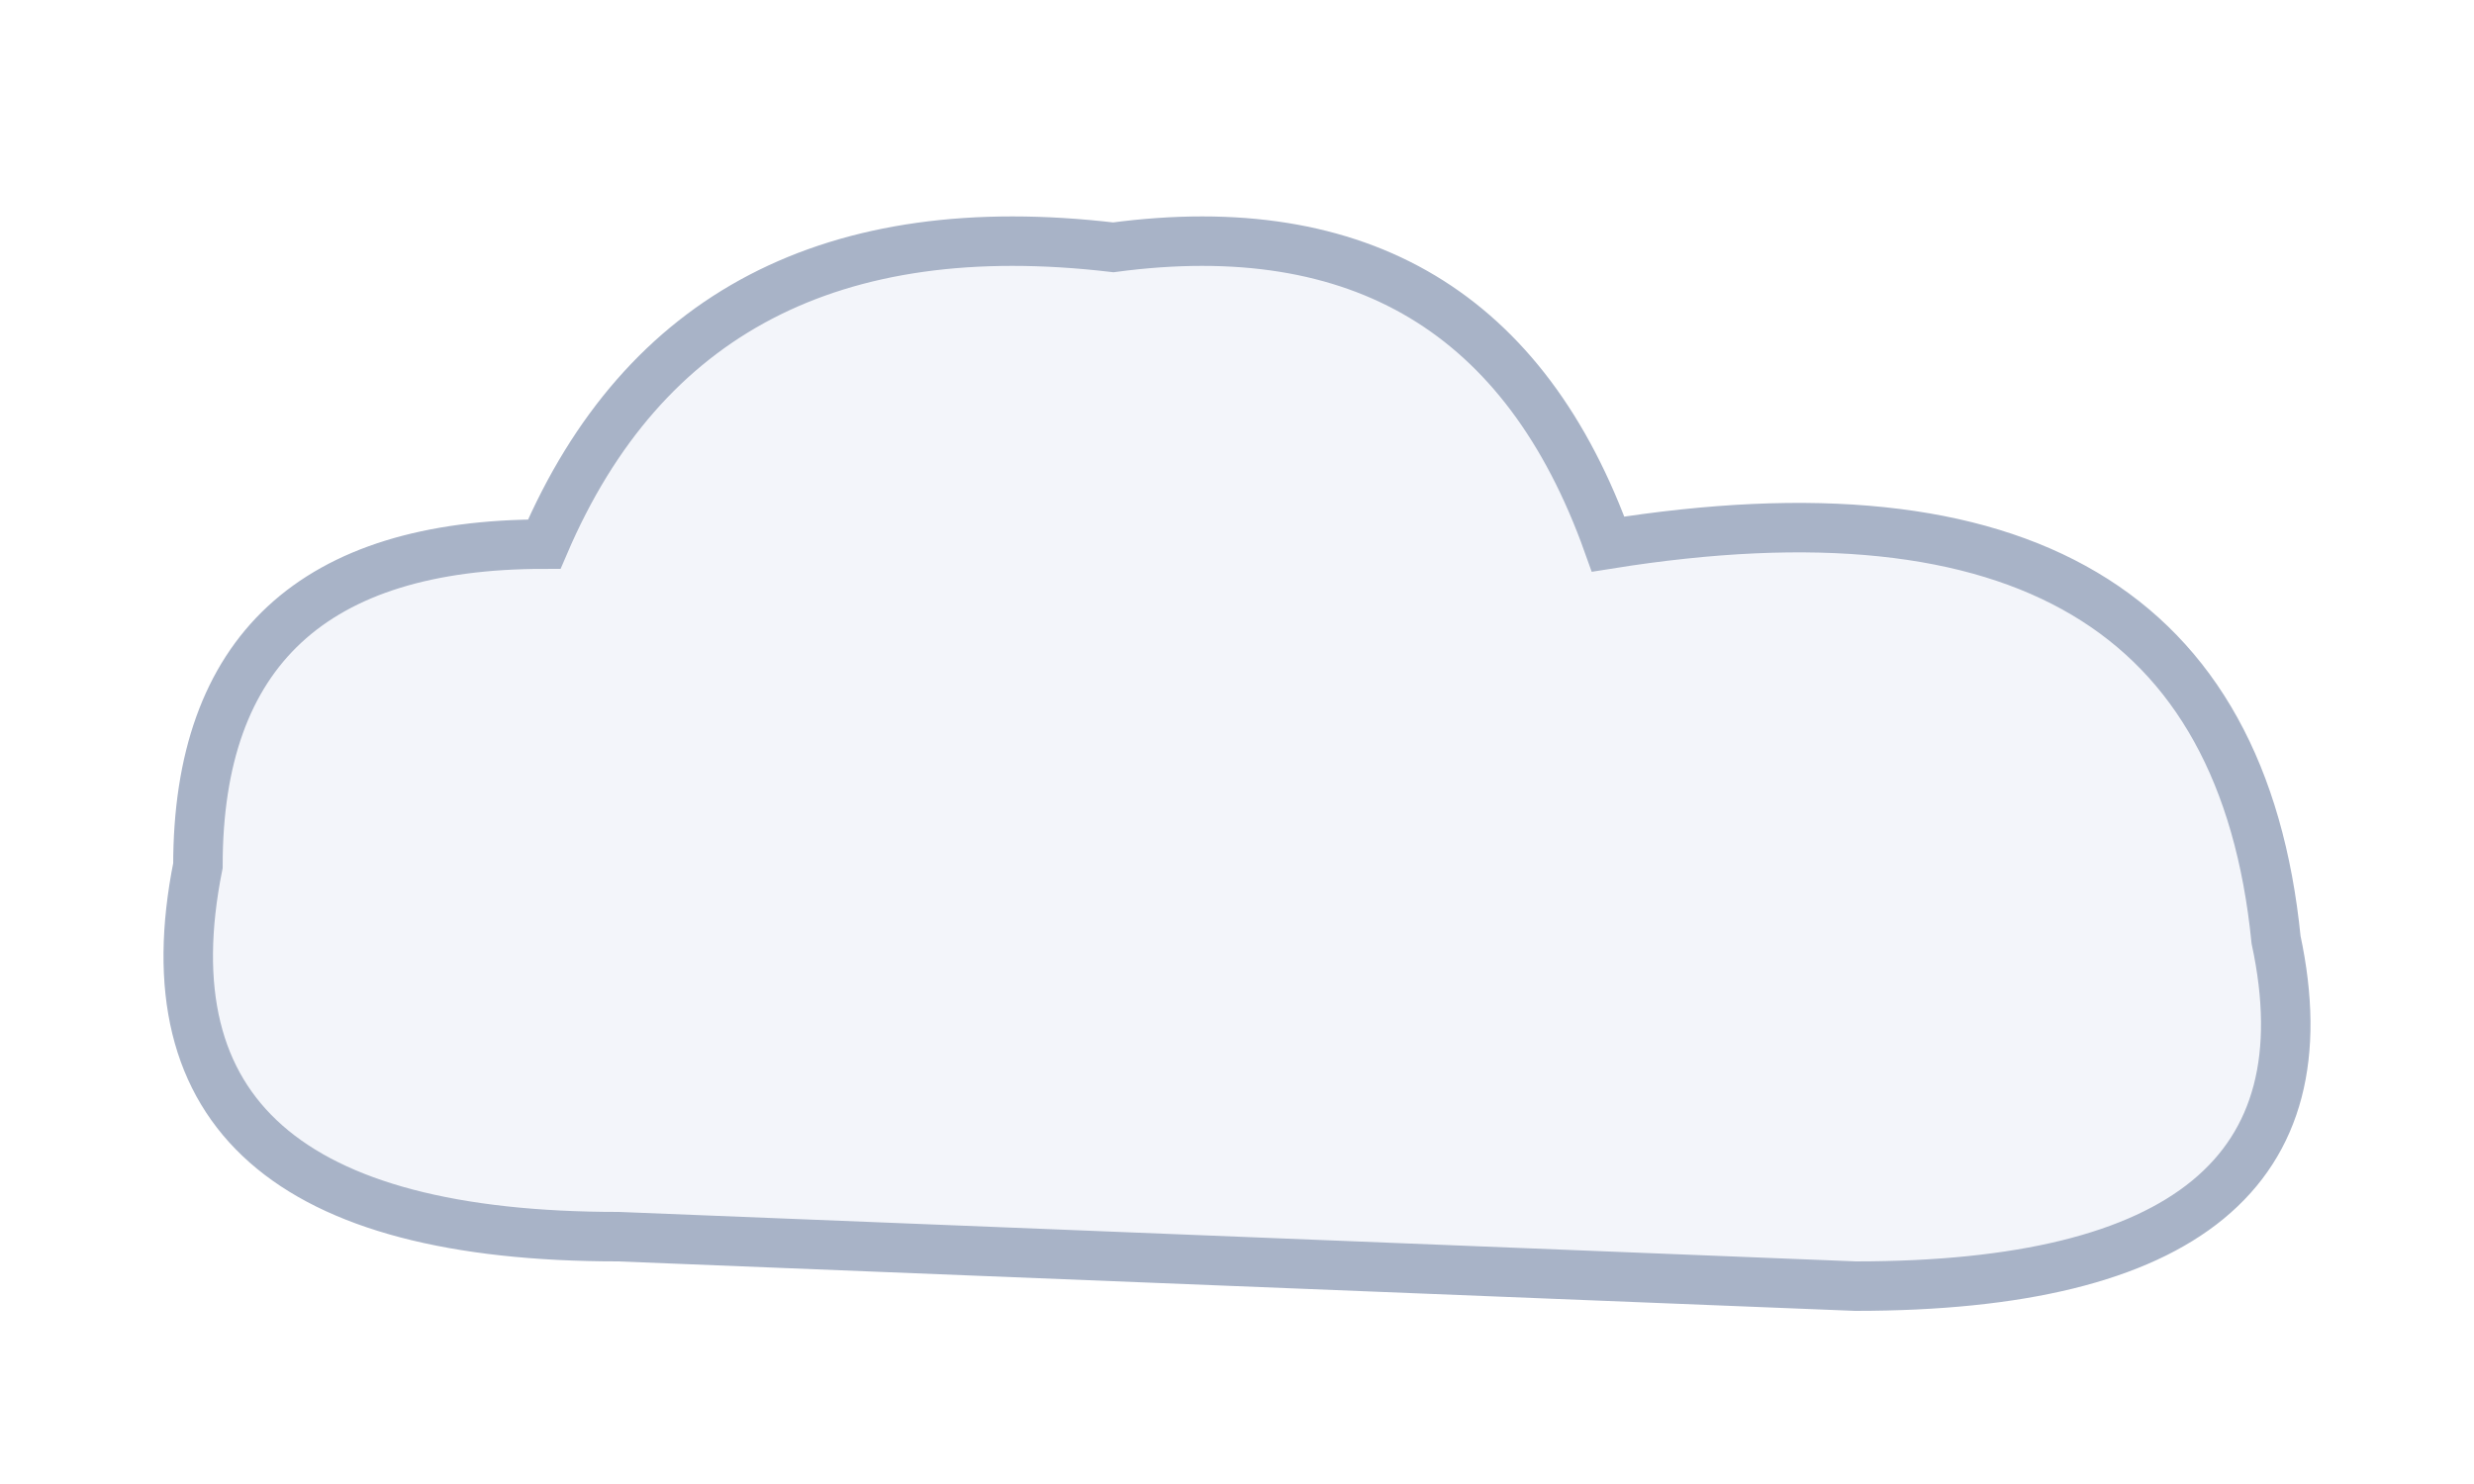
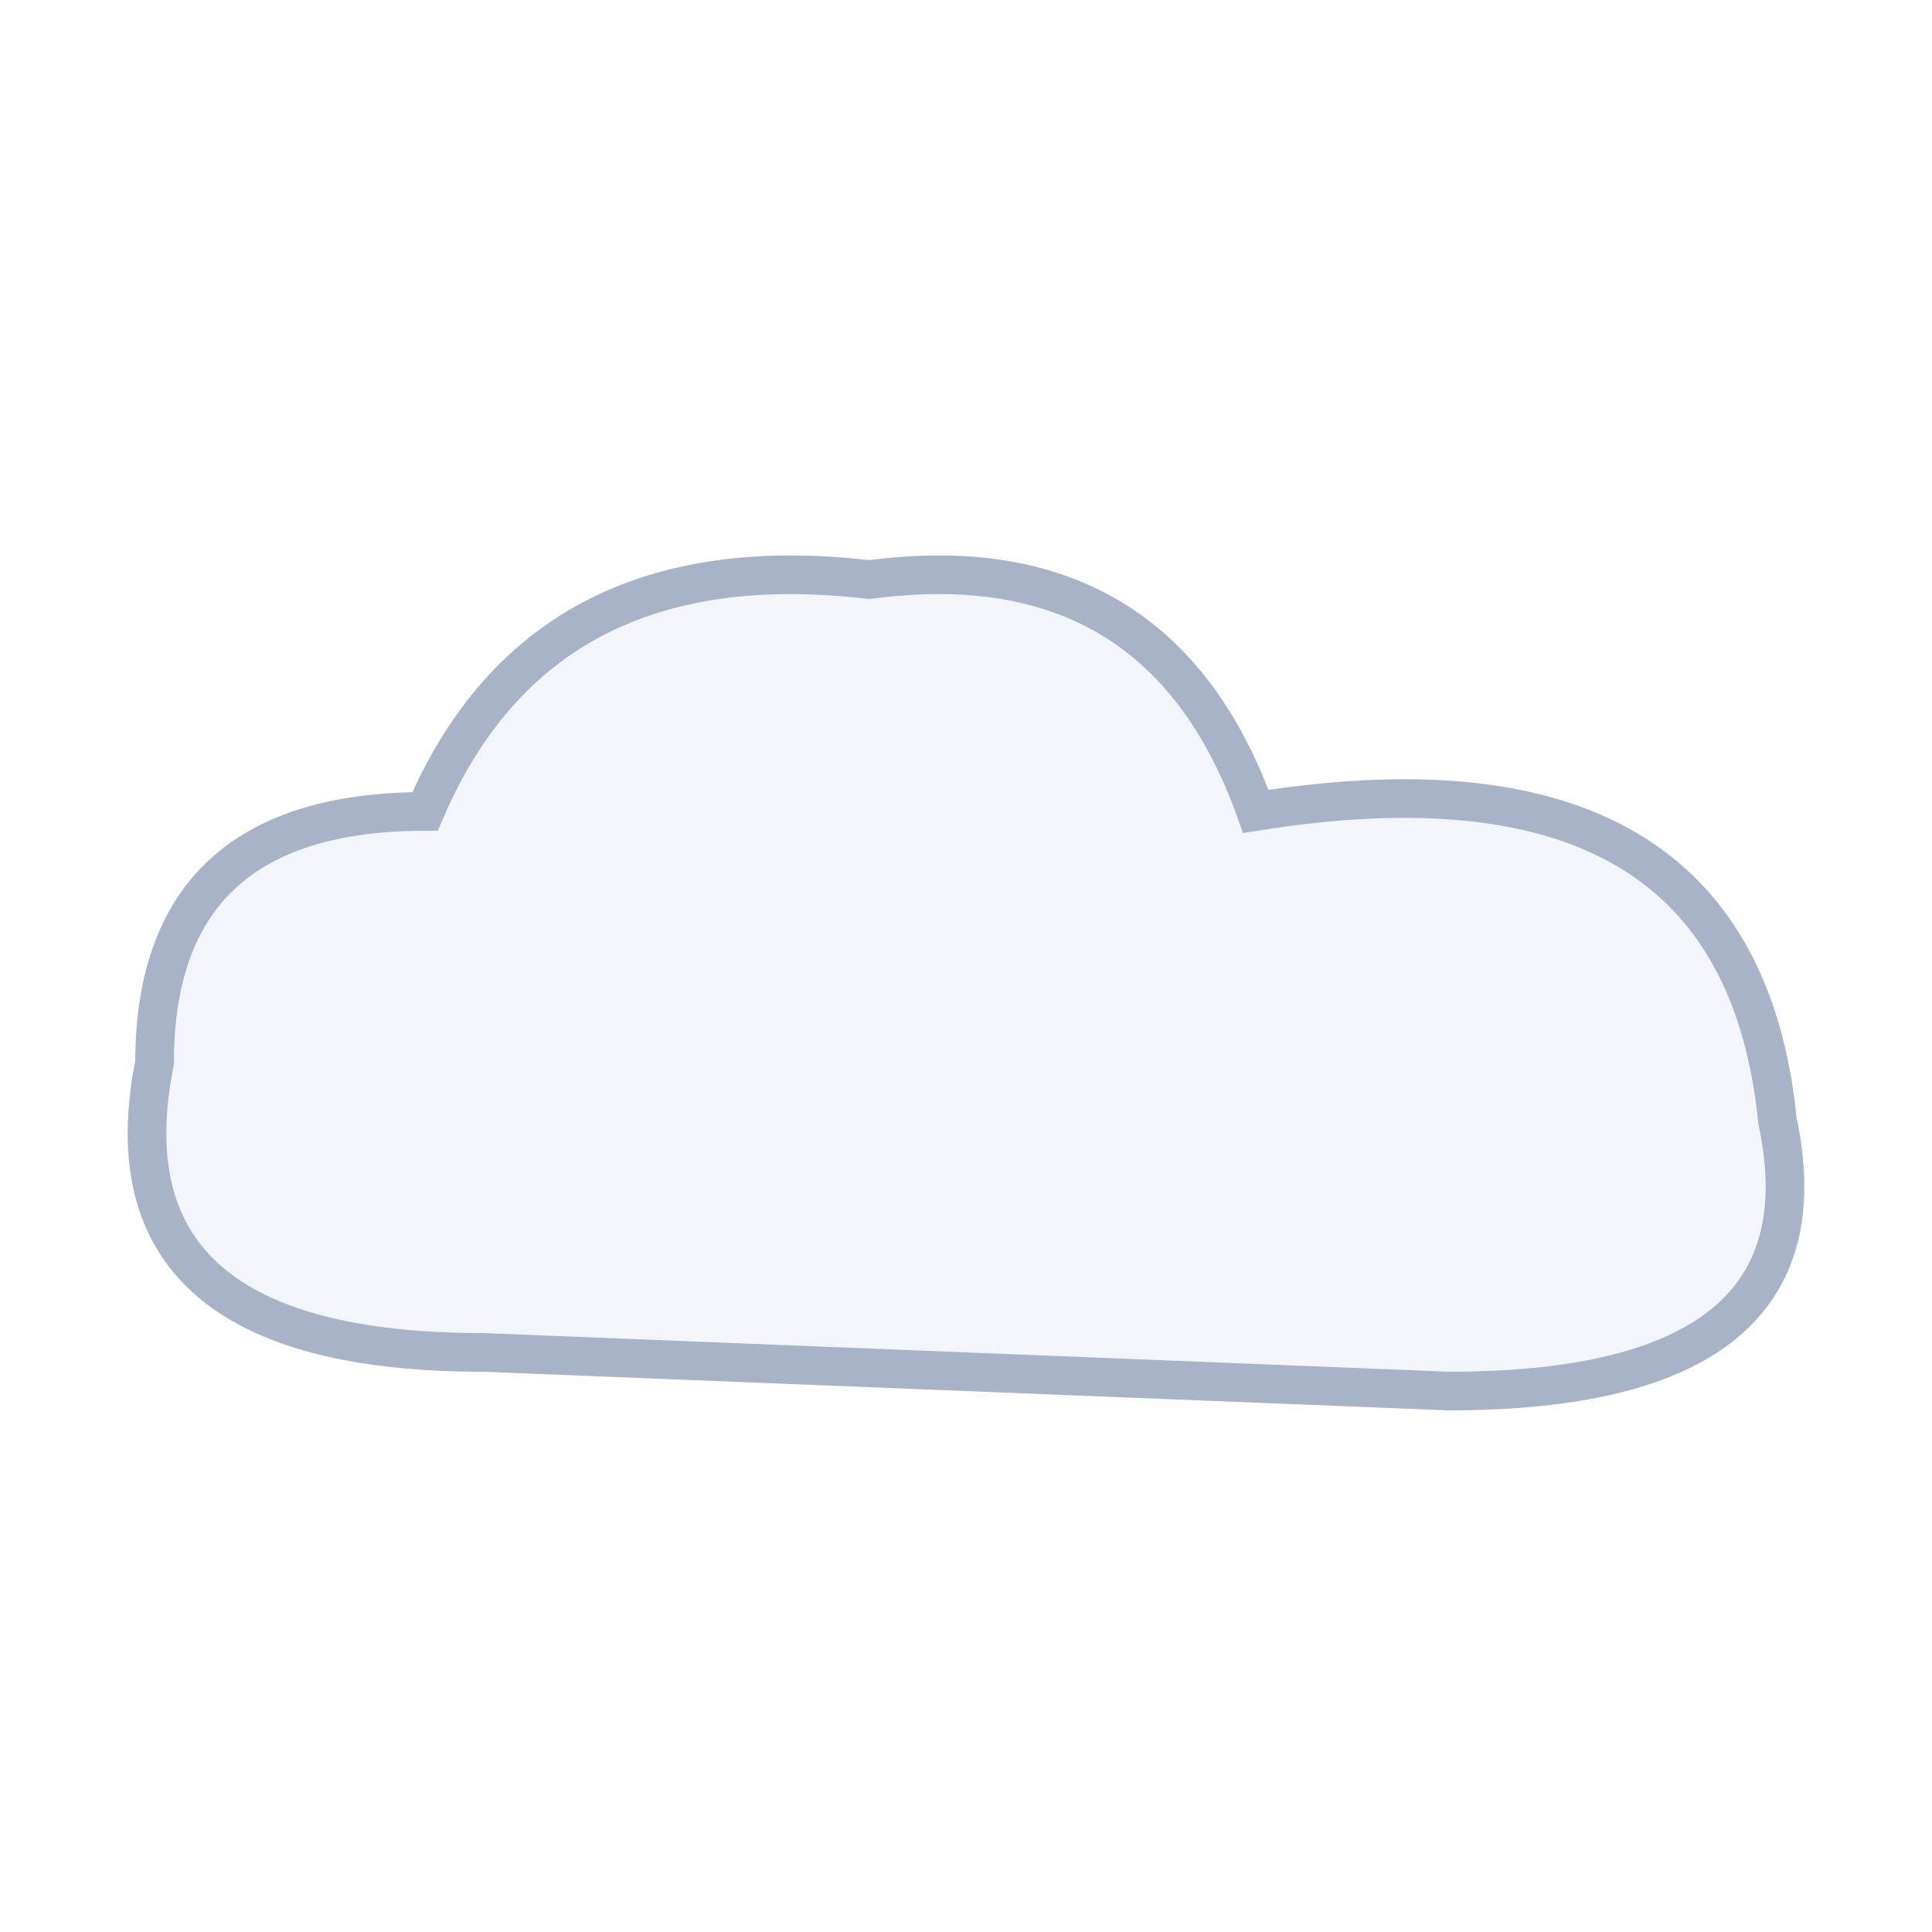
- <svg xmlns="http://www.w3.org/2000/svg" viewBox="0 0 100 60">
-   <path d="M 25 50 Q 5 50 8 35 Q 8 22 22 22 Q 28 8 45 10 Q 60 8 65 22 Q 90 18 92 38 Q 95 52 75 52 Z" fill="#f3f5fa" stroke="#a8b3c7" stroke-width="2" />
+ <svg xmlns="http://www.w3.org/2000/svg" viewBox="0 0 100 100">
+   <g transform="translate(0,20)">
+     <path d="M 25 50 Q 5 50 8 35 Q 8 22 22 22 Q 28 8 45 10 Q 60 8 65 22 Q 90 18 92 38 Q 95 52 75 52 Z" fill="#f3f5fa" stroke="#a8b3c7" stroke-width="2" />
+   </g>
</svg>
